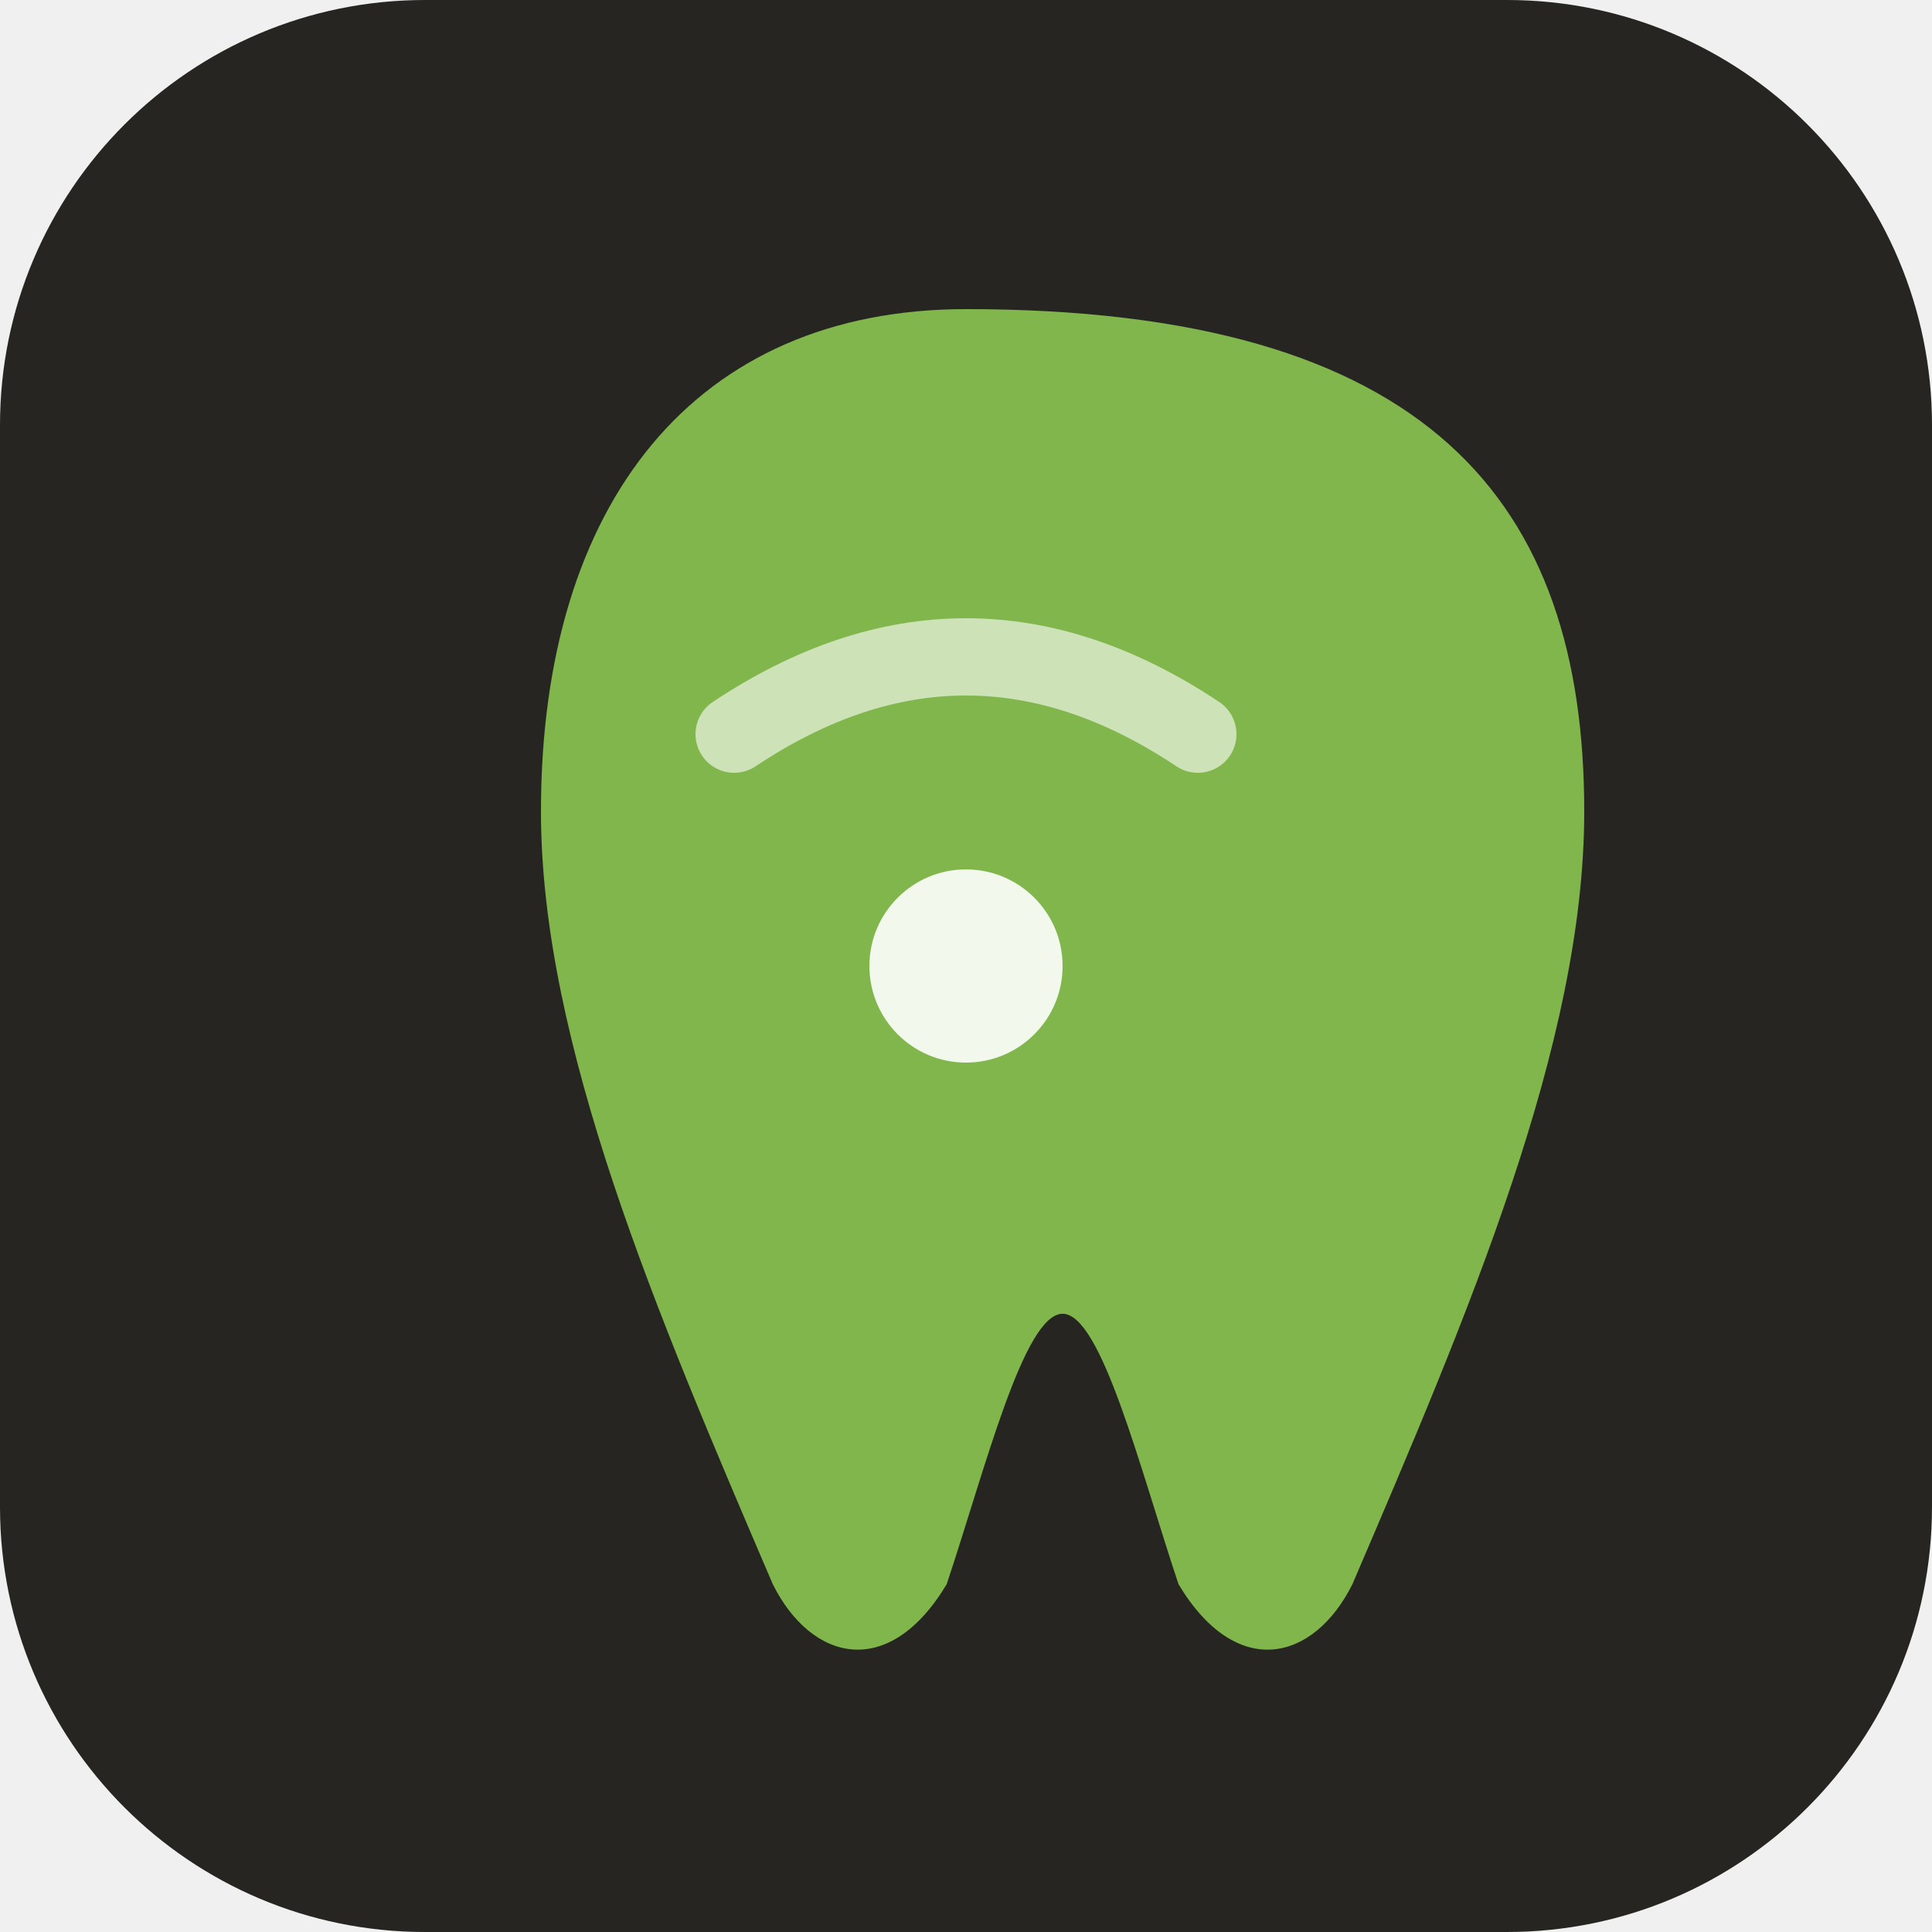
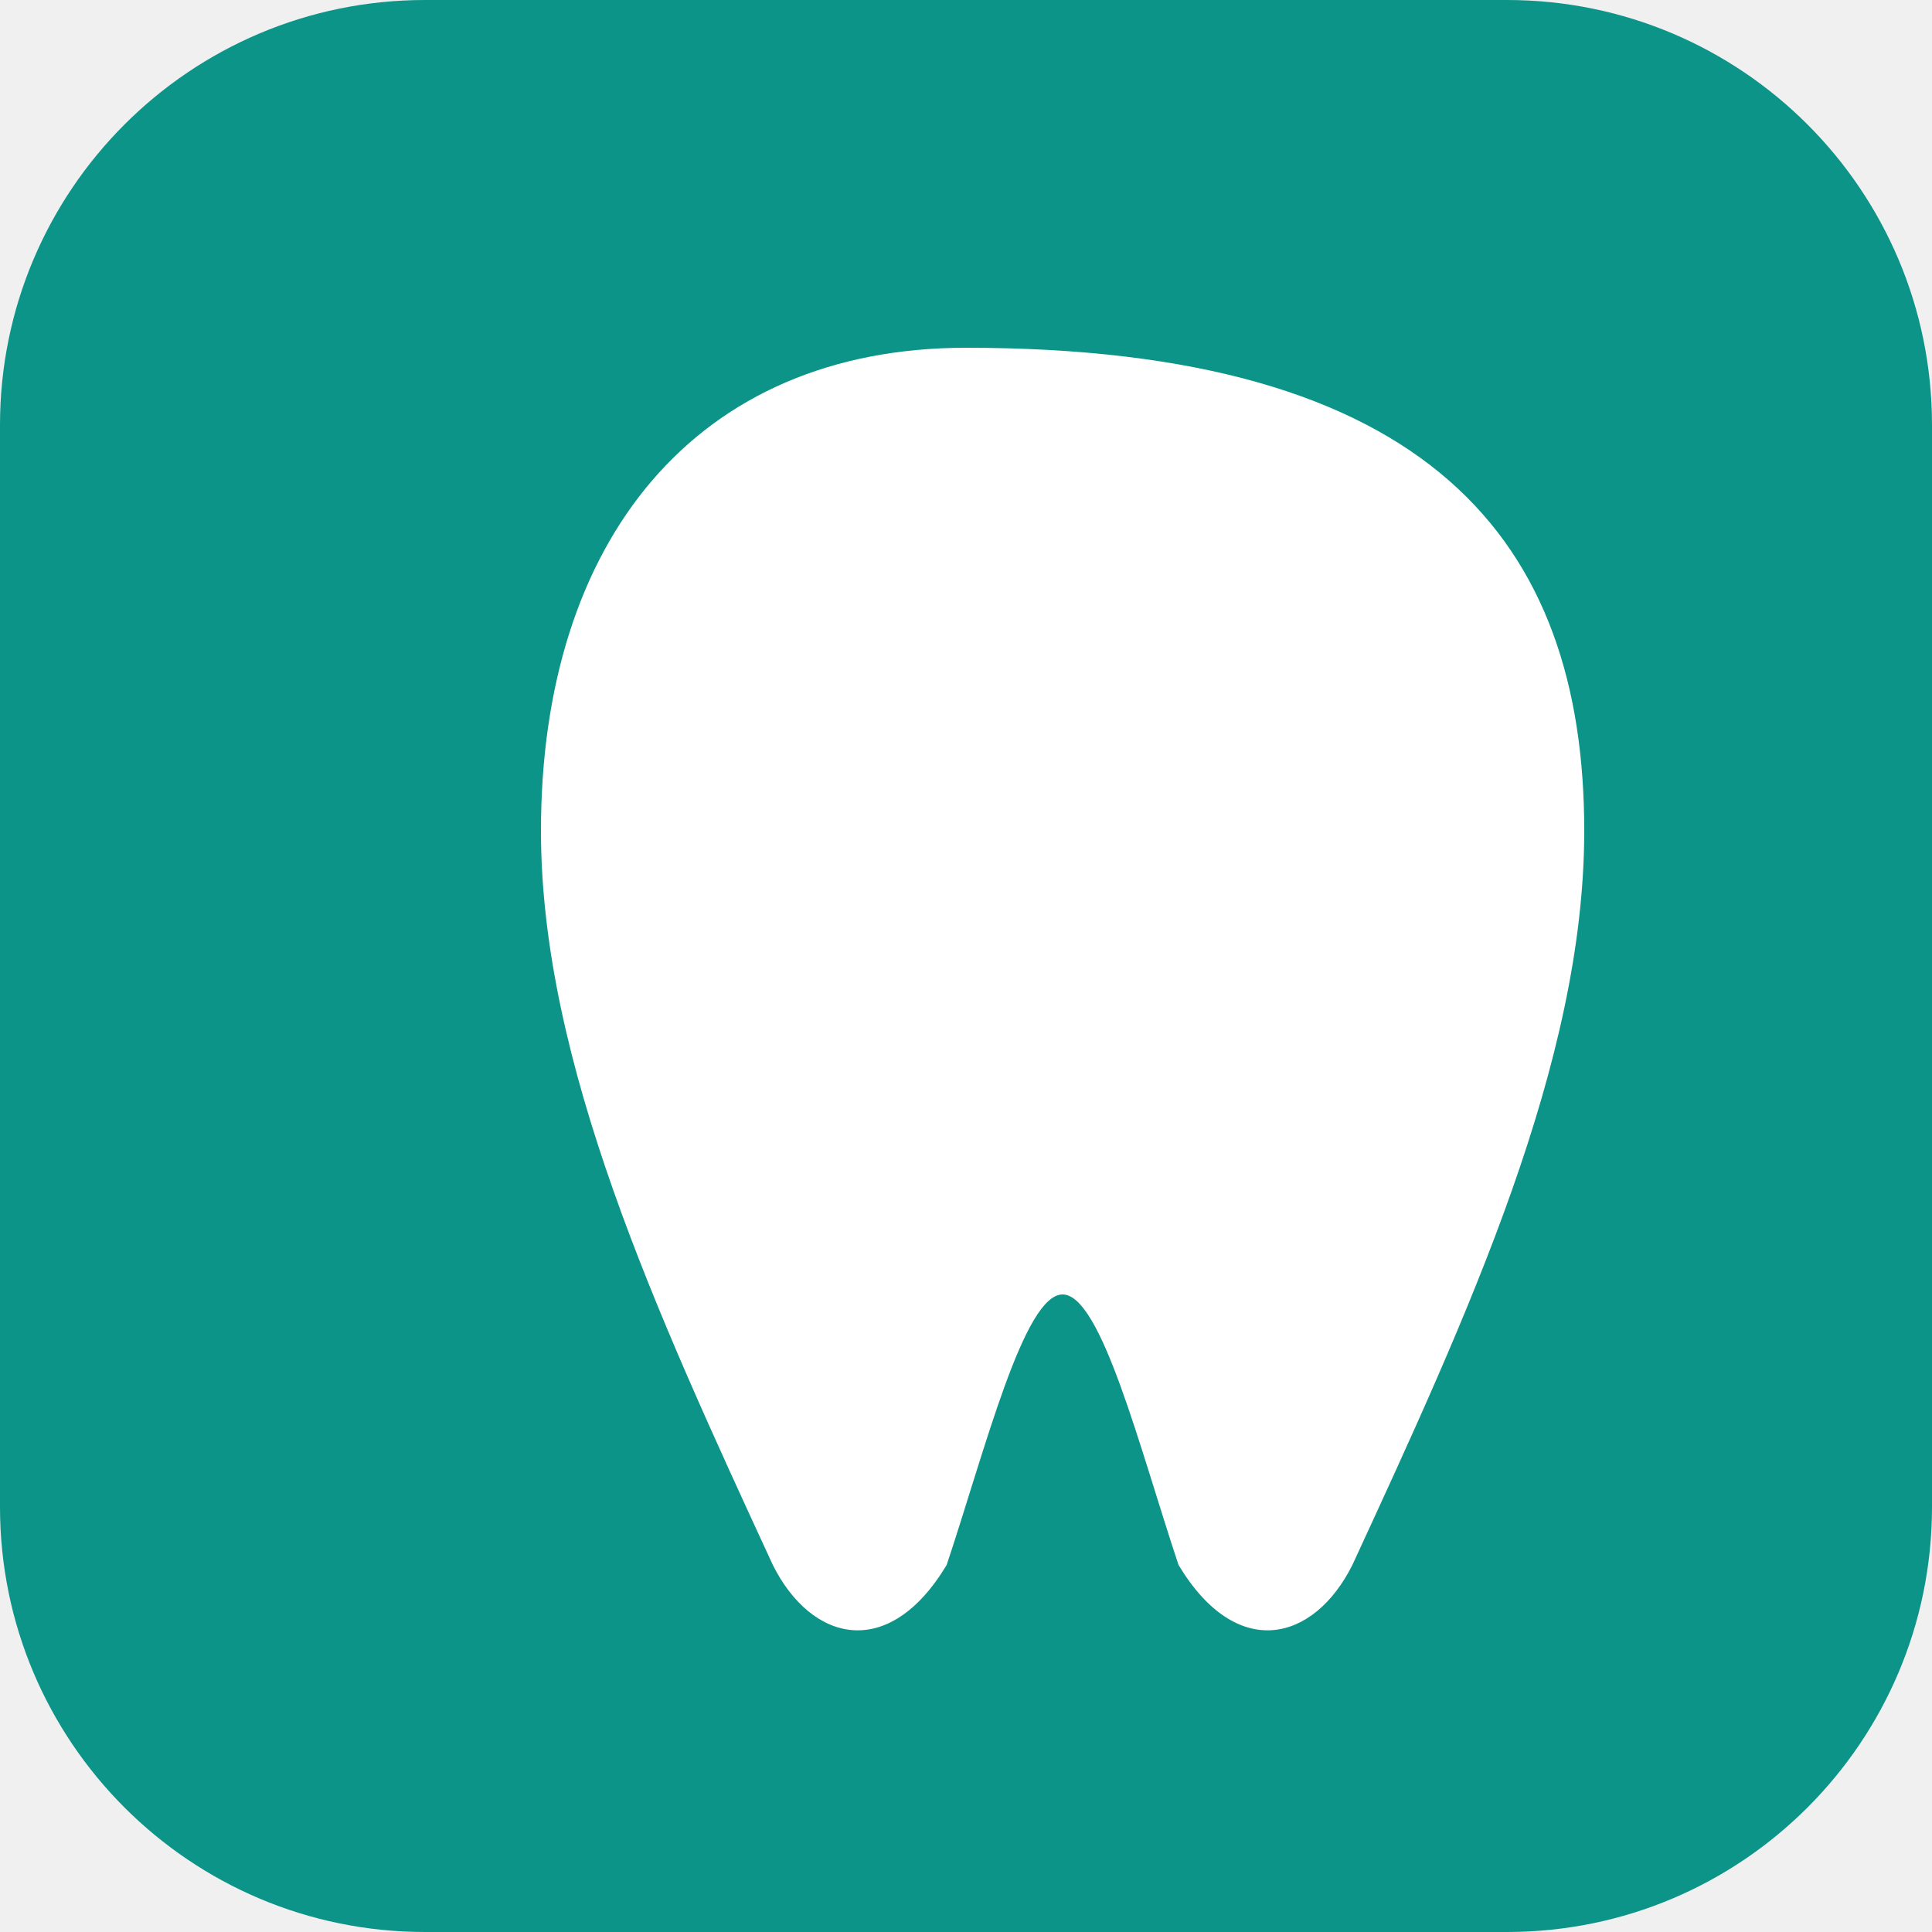
<svg xmlns="http://www.w3.org/2000/svg" viewBox="0 0 100 100" fill="none">
-   <rect width="100" height="100" rx="22" fill="#262522" />
-   <path d="M50 16 C36 16 28 26 28 42 C28 54 34 68 40 82 C42 86 46 87 49 82 C51 76 53 68 55 68 C57 68 59 76 61 82 C64 87 68 86 70 82 C76 68 82 54 82 42 C82 26 74 16 50 16 Z" fill="#81b64c" />
-   <path d="M38 38 Q50 30 62 38" stroke="#ffffff" stroke-width="4" stroke-linecap="round" fill="none" opacity="0.6" />
-   <circle cx="50" cy="50" r="5" fill="#ffffff" opacity="0.9" />
+   <rect width="100" height="100" rx="22" fill="#0d9488" />
+   <path d="M50 18 C36 18 28 28 28 43 C28 55 34 68 40 81 C42 85 46 86 49 81 C51 75 53 67 55 67 C57 67 59 75 61 81 C64 86 68 85 70 81 C76 68 82 55 82 43 C82 28 74 18 50 18 Z" fill="#ffffff" />
</svg>
